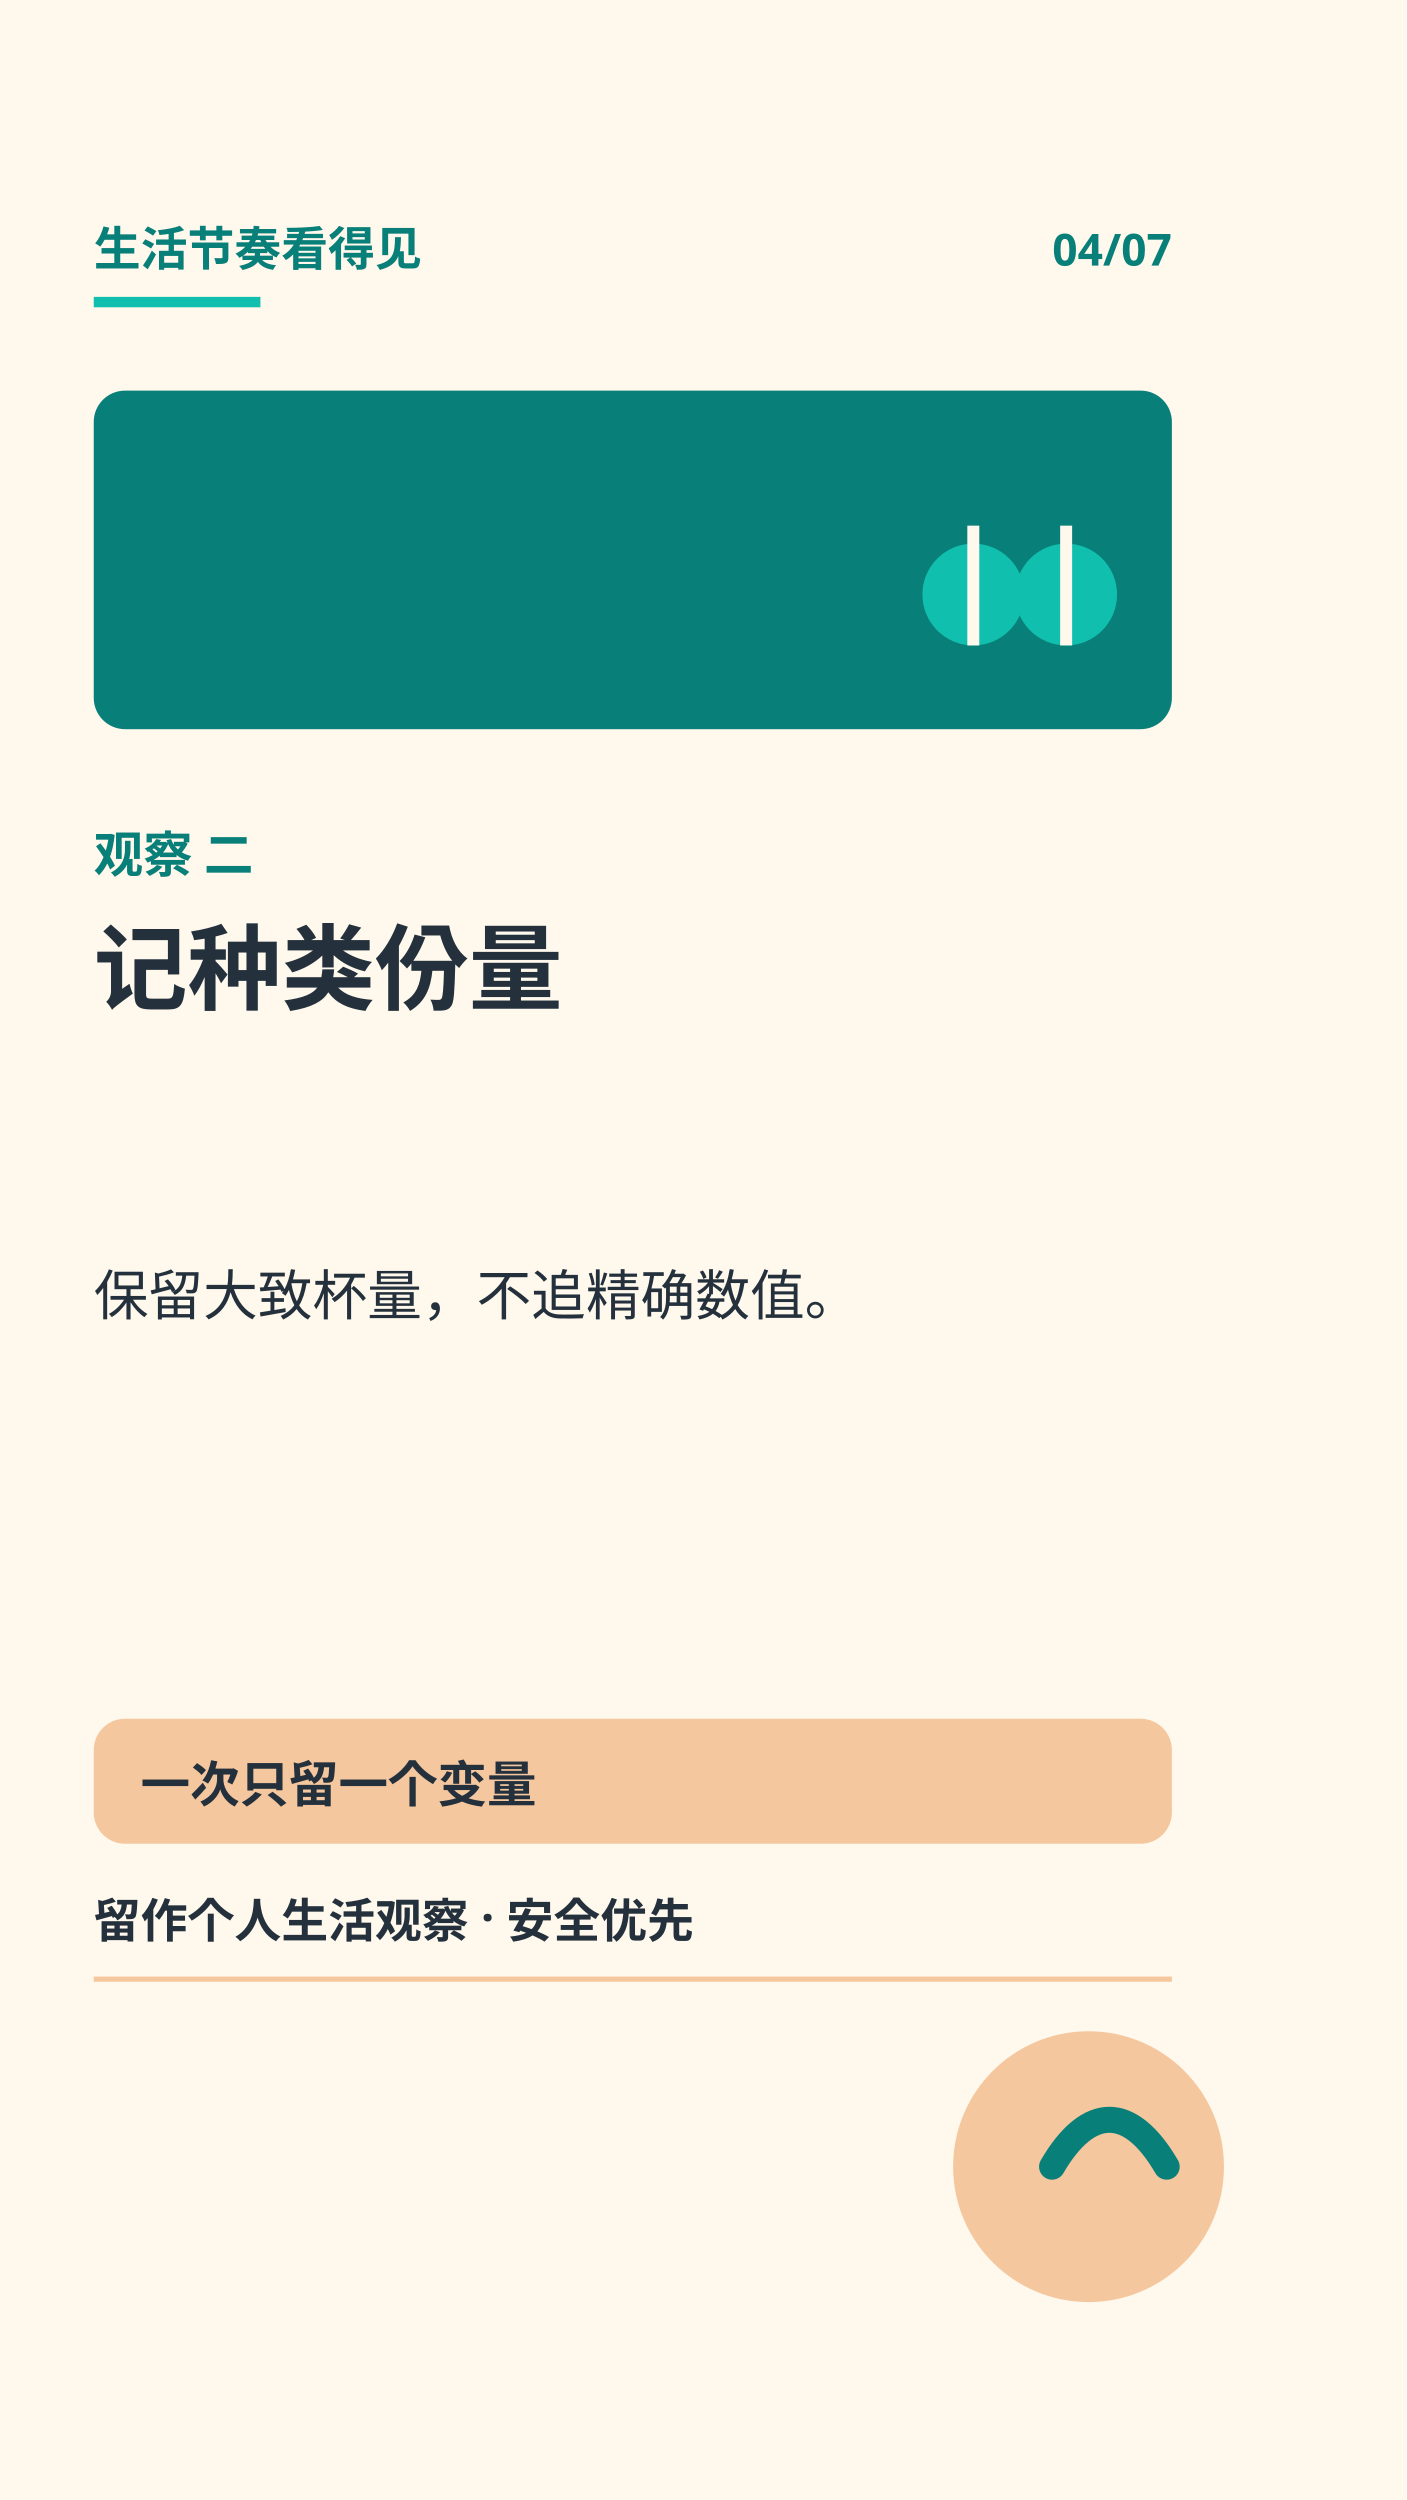
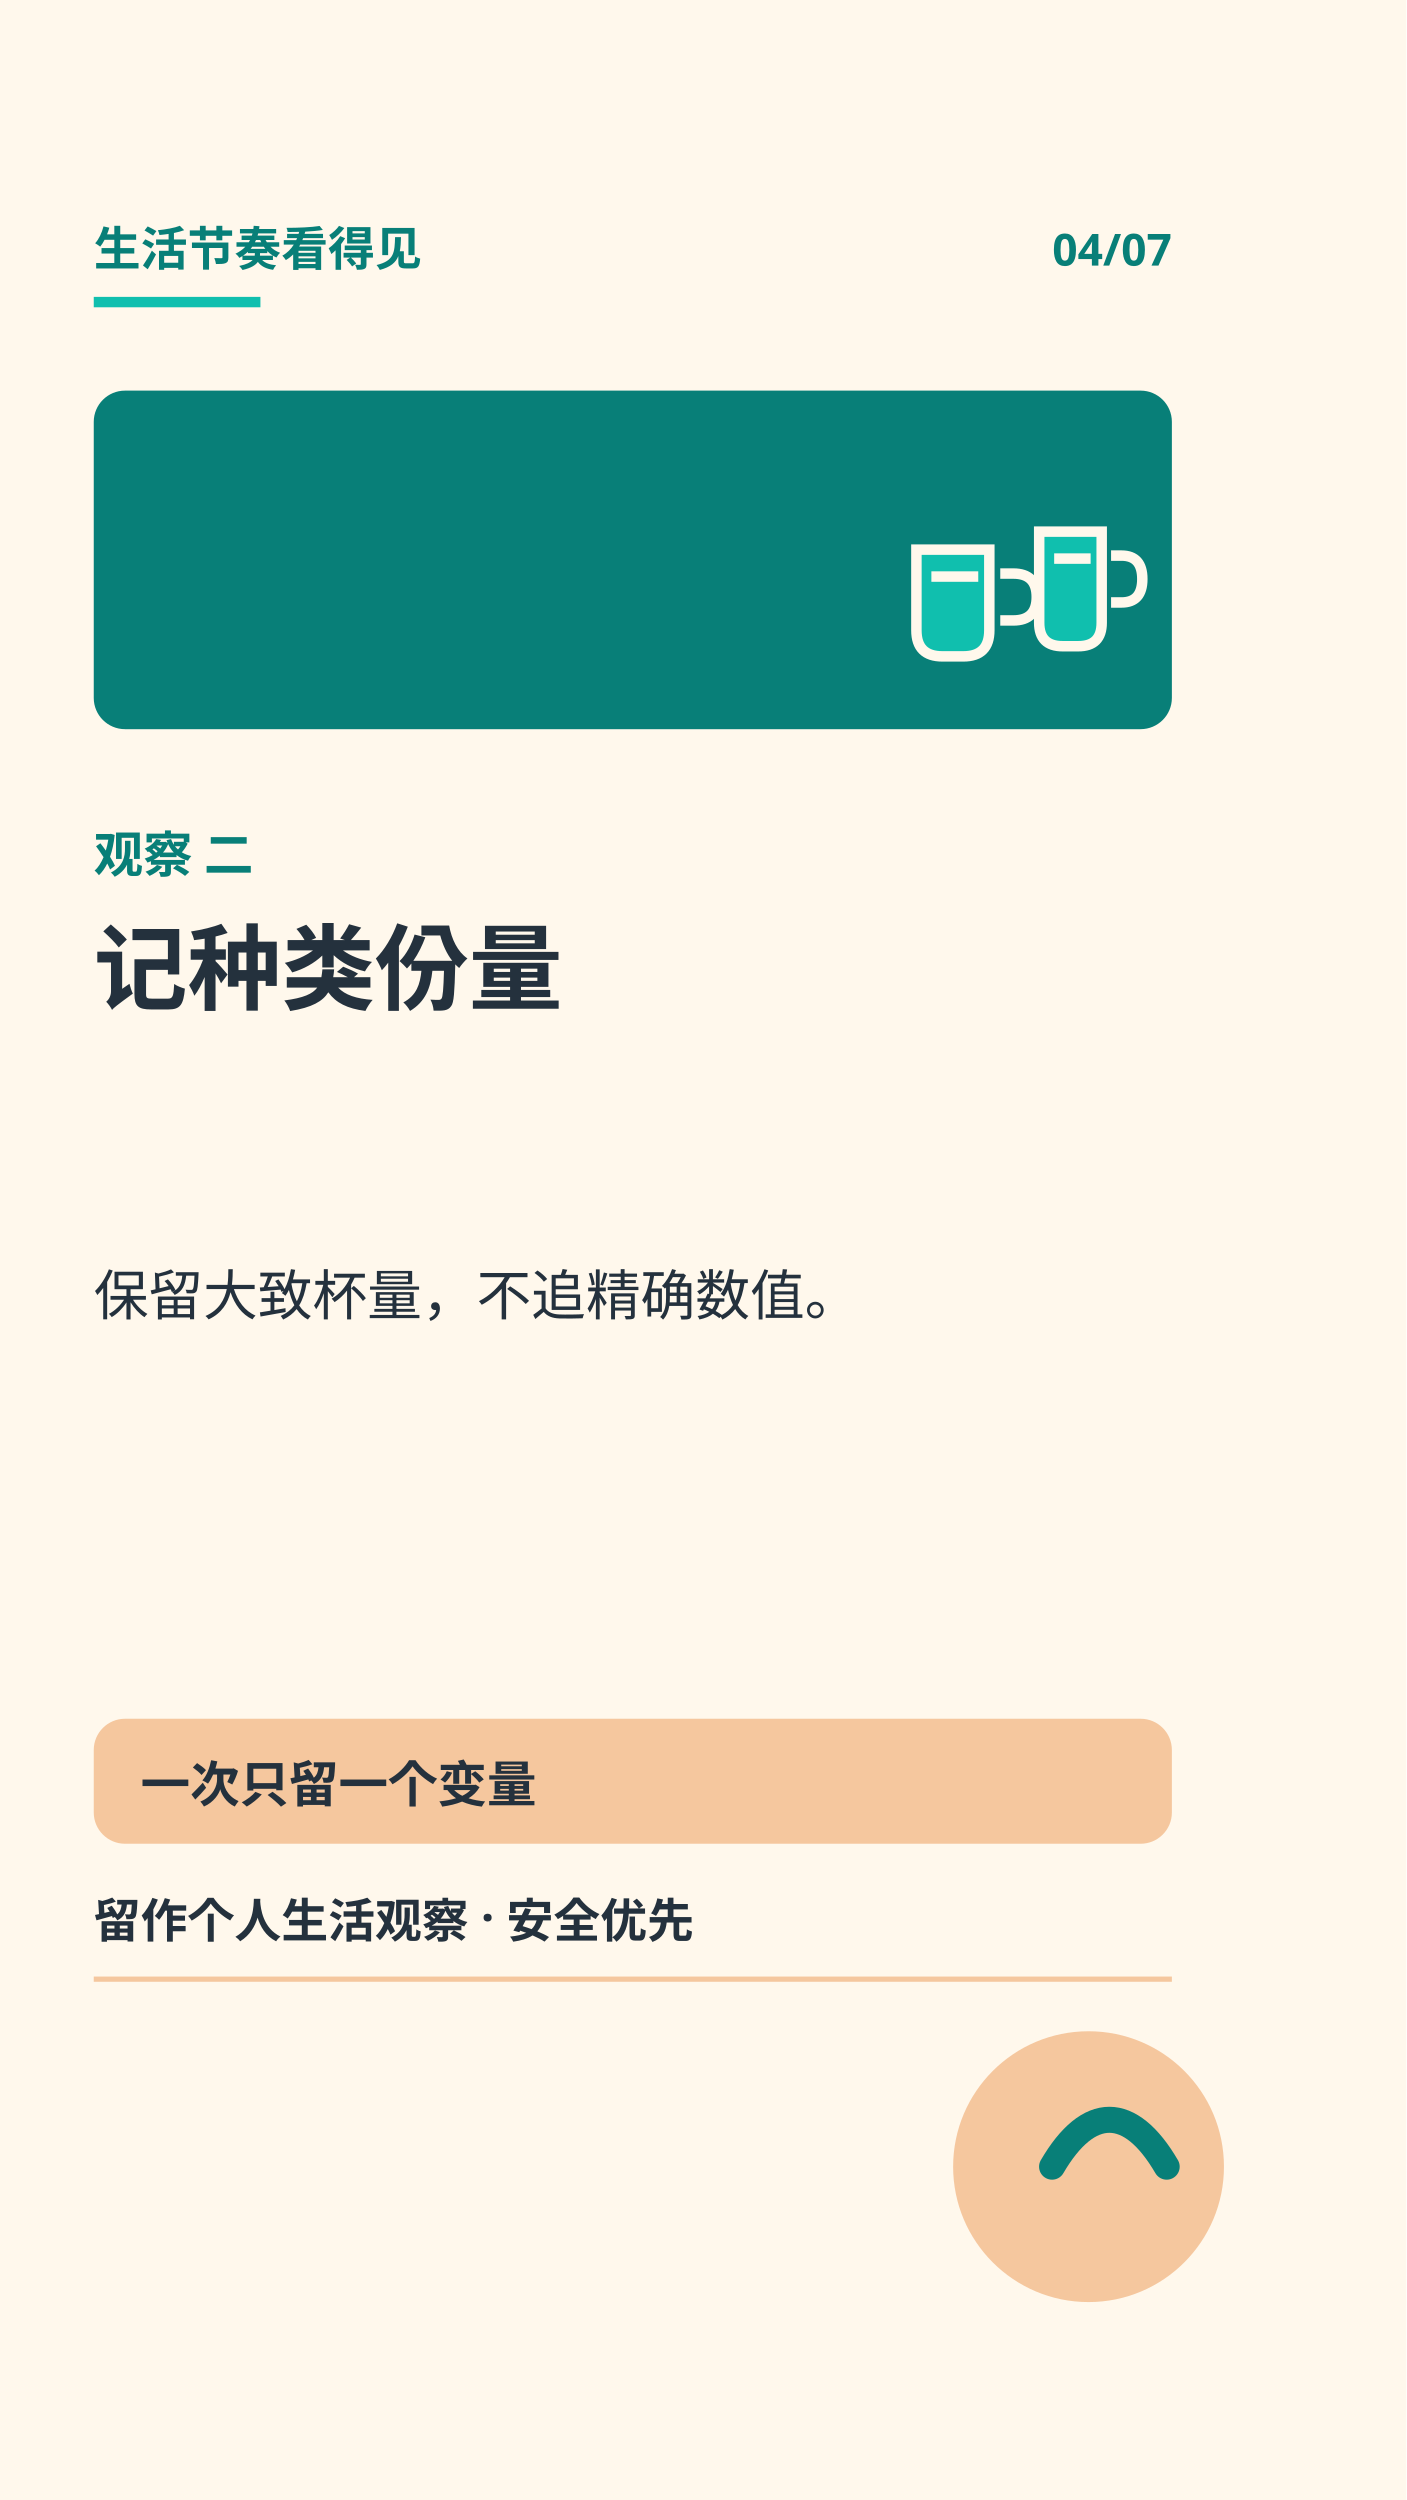
<svg xmlns="http://www.w3.org/2000/svg" width="1080" height="1920" viewBox="0 0 1080 1920">
  <rect width="1080" height="1920" fill="#FFF8EC" />
  <text x="72" y="204" font-family="Noto Sans SC" font-size="36" font-weight="700" fill="#087F78" text-anchor="start">生活节奏看得见</text>
  <path d="M72 232h128" stroke="#10BFAE" stroke-width="8" />
  <text x="900" y="204" font-family="Noto Sans SC" font-size="34" font-weight="700" fill="#087F78" text-anchor="end">04/07</text>
  <rect x="72" y="300" width="828" height="260" rx="24" fill="#087F78" />
  <g>
-     <circle cx="747.5" cy="456.6" r="39.1" fill="#10BFAE" />
-     <circle cx="818.8" cy="456.6" r="39.1" fill="#10BFAE" />
-     <path d="M747.5 403.7v92M818.8 403.7v92" stroke="#FFF8EC" stroke-width="9.2" />
+     <path d="M703.8 422.1h56v62q0 20-20 20h-16q-20 0-20-20z" fill="#10BFAE" stroke="#FFF8EC" stroke-width="8.05" />
+     <path d="M768.2 440.5h10q18 0 18 18t-18 18h-10" fill="none" stroke="#FFF8EC" stroke-width="8.05" />
+     <path d="M715.3 442.8h36" stroke="#FFF8EC" stroke-width="8.05" />
+     <path d="M798.1 408.3h48v70q0 18-18 18h-12q-18 0-18-18z" fill="#10BFAE" stroke="#FFF8EC" stroke-width="8.05" />
+     <path d="M853.3 426.7h8q16 0 16 18t-16 18h-8" fill="none" stroke="#FFF8EC" stroke-width="8.05" />
+     <path d="M809.6 429h28" stroke="#FFF8EC" stroke-width="8.05" />
  </g>
  <text x="72" y="670" font-family="Noto Sans SC" font-size="38" font-weight="700" fill="#087F78" text-anchor="start">观察 二</text>
  <text x="72" y="770" font-family="Noto Sans SC" font-size="72" font-weight="700" fill="#24313D">
    <tspan x="72" dy="0">记种类份量</tspan>
  </text>
  <text x="72" y="1010" font-family="Microsoft YaHei" font-size="42" font-weight="400" fill="#24313D">
    <tspan x="72" dy="0">保留大致杯量，不追精确数值。</tspan>
  </text>
  <rect x="72" y="1320" width="828" height="96" rx="24" fill="#F5C79E" />
  <text x="108" y="1384" font-family="Noto Sans SC" font-size="38" font-weight="700" fill="#24313D" text-anchor="start">一次只留一个变量</text>
  <text x="72" y="1488" font-family="Microsoft YaHei" font-size="36" font-weight="600" fill="#24313D" text-anchor="start">留作个人生活观察 · 安全优先</text>
  <path d="M72 1520h828" stroke="#F5C79E" stroke-width="4" />
  <circle cx="836" cy="1664" r="104" fill="#F5C79E" />
  <path d="M808 1664c28-48 60-48 88 0" stroke="#087F78" stroke-width="20" fill="none" stroke-linecap="round" />
</svg>
